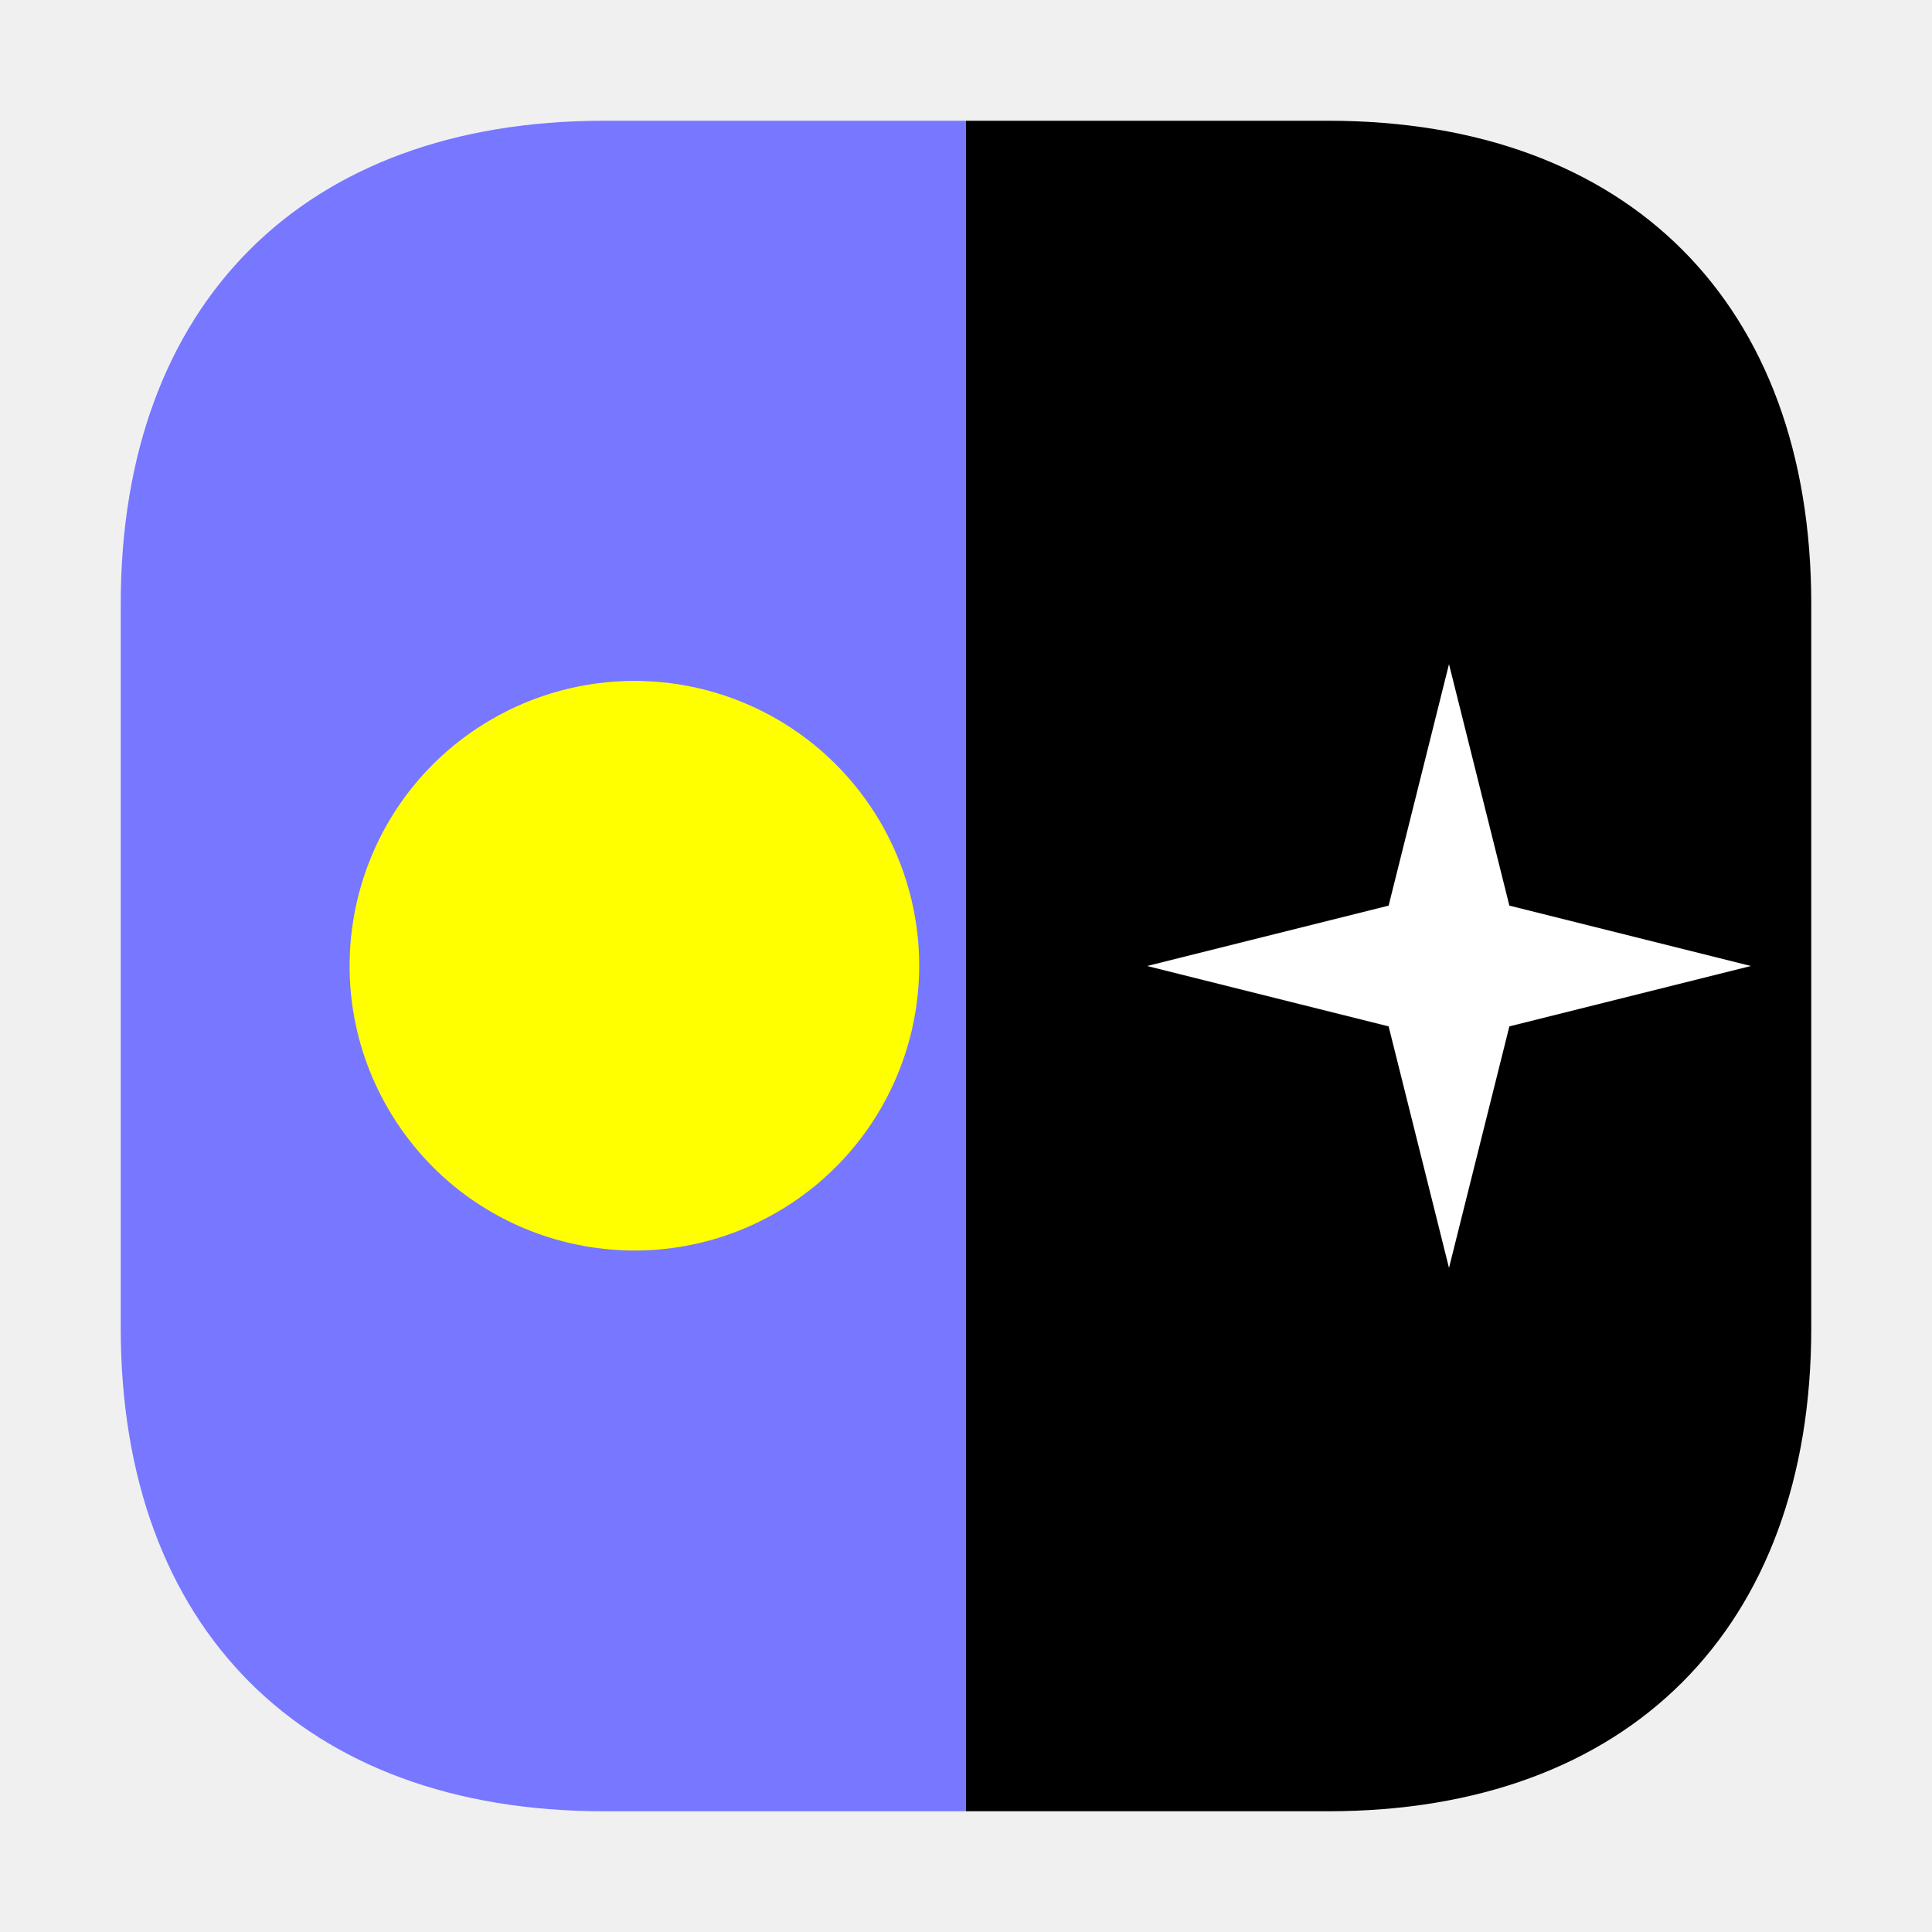
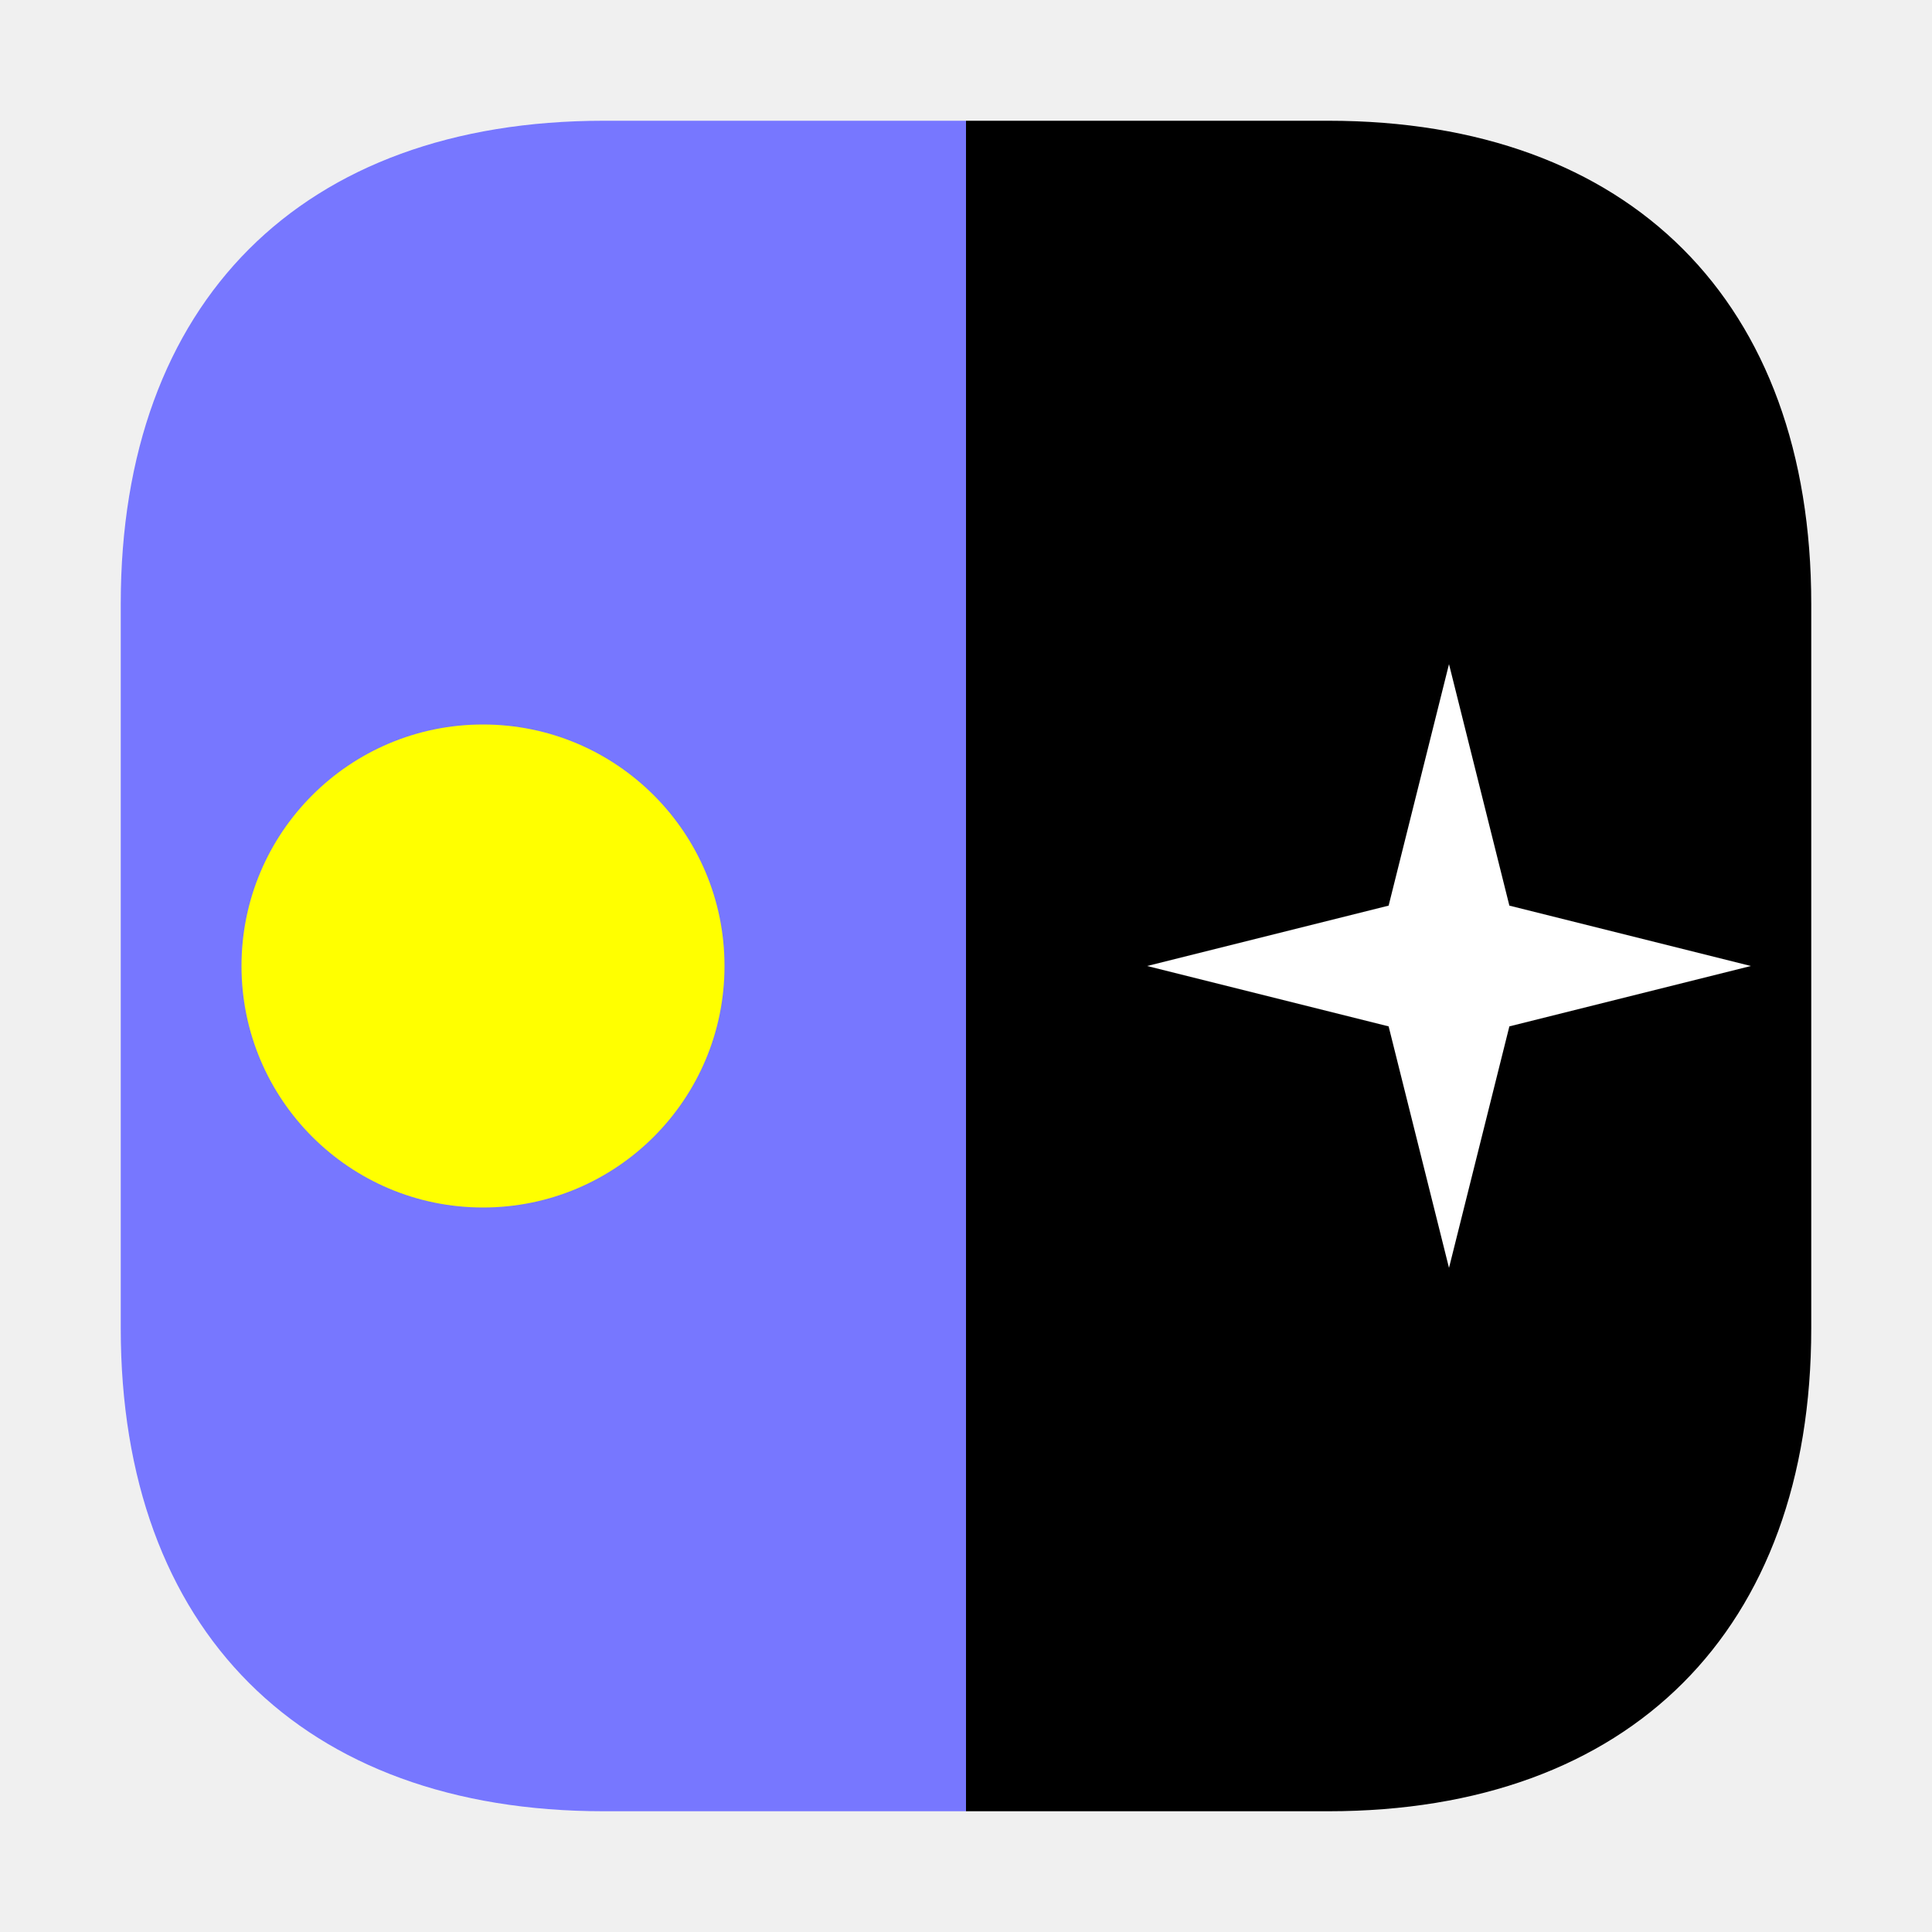
<svg xmlns="http://www.w3.org/2000/svg" width="32" height="32">
-   <path d="M2 16v-6c0-4.97 3.03-8 8-8h12c4.97 0 8 3.03 8 8v6z" style="fill:#77f;fill-opacity:1;fill-rule:nonzero;stroke:none" transform="rotate(-90 16 16)" />
-   <path d="M2 16v6c0 4.97 3.03 8 8 8h12c4.97 0 8-3.03 8-8v-6z" style="fill:#000;fill-opacity:1;fill-rule:nonzero;stroke:none" transform="rotate(-90 16 16)" />
-   <path d="M20 8a4.717 4.717 0 1 1-8 5 4.717 4.717 0 0 1 8-5zm0 0" style="fill:#ff0;fill-opacity:1;fill-rule:nonzero;stroke:none" transform="rotate(-90 16 16)" />
+   <path d="M2 16v-6c0-5 3-8 8-8h12c5 0 8 3 8 8v6z" style="fill:#77f;fill-opacity:1;fill-rule:nonzero;stroke:none" transform="rotate(-90 16 16)" />
+   <path d="M2 16v6c0 5 3 8 8 8h12c5 0 8-3 8-8v-6z" style="fill:#000;fill-opacity:1;fill-rule:nonzero;stroke:none" transform="rotate(-90 16 16)" />
+   <path d="M20 8a4 4 0 0 1-8 0 4 4 0 0 1 4-4 4 4 0 0 1 4 4zm0 0" style="fill:#ff0;fill-opacity:1;fill-rule:nonzero;stroke:none;stroke-width:1" transform="rotate(-90 16 16)" />
  <path d="m11 24 4 1 1 4 1-4 4-1-4-1-1-4-1 4zm0 0" style="fill:#fff;fill-opacity:1;fill-rule:nonzero;stroke:none" transform="rotate(-90 16 16)" />
</svg>
